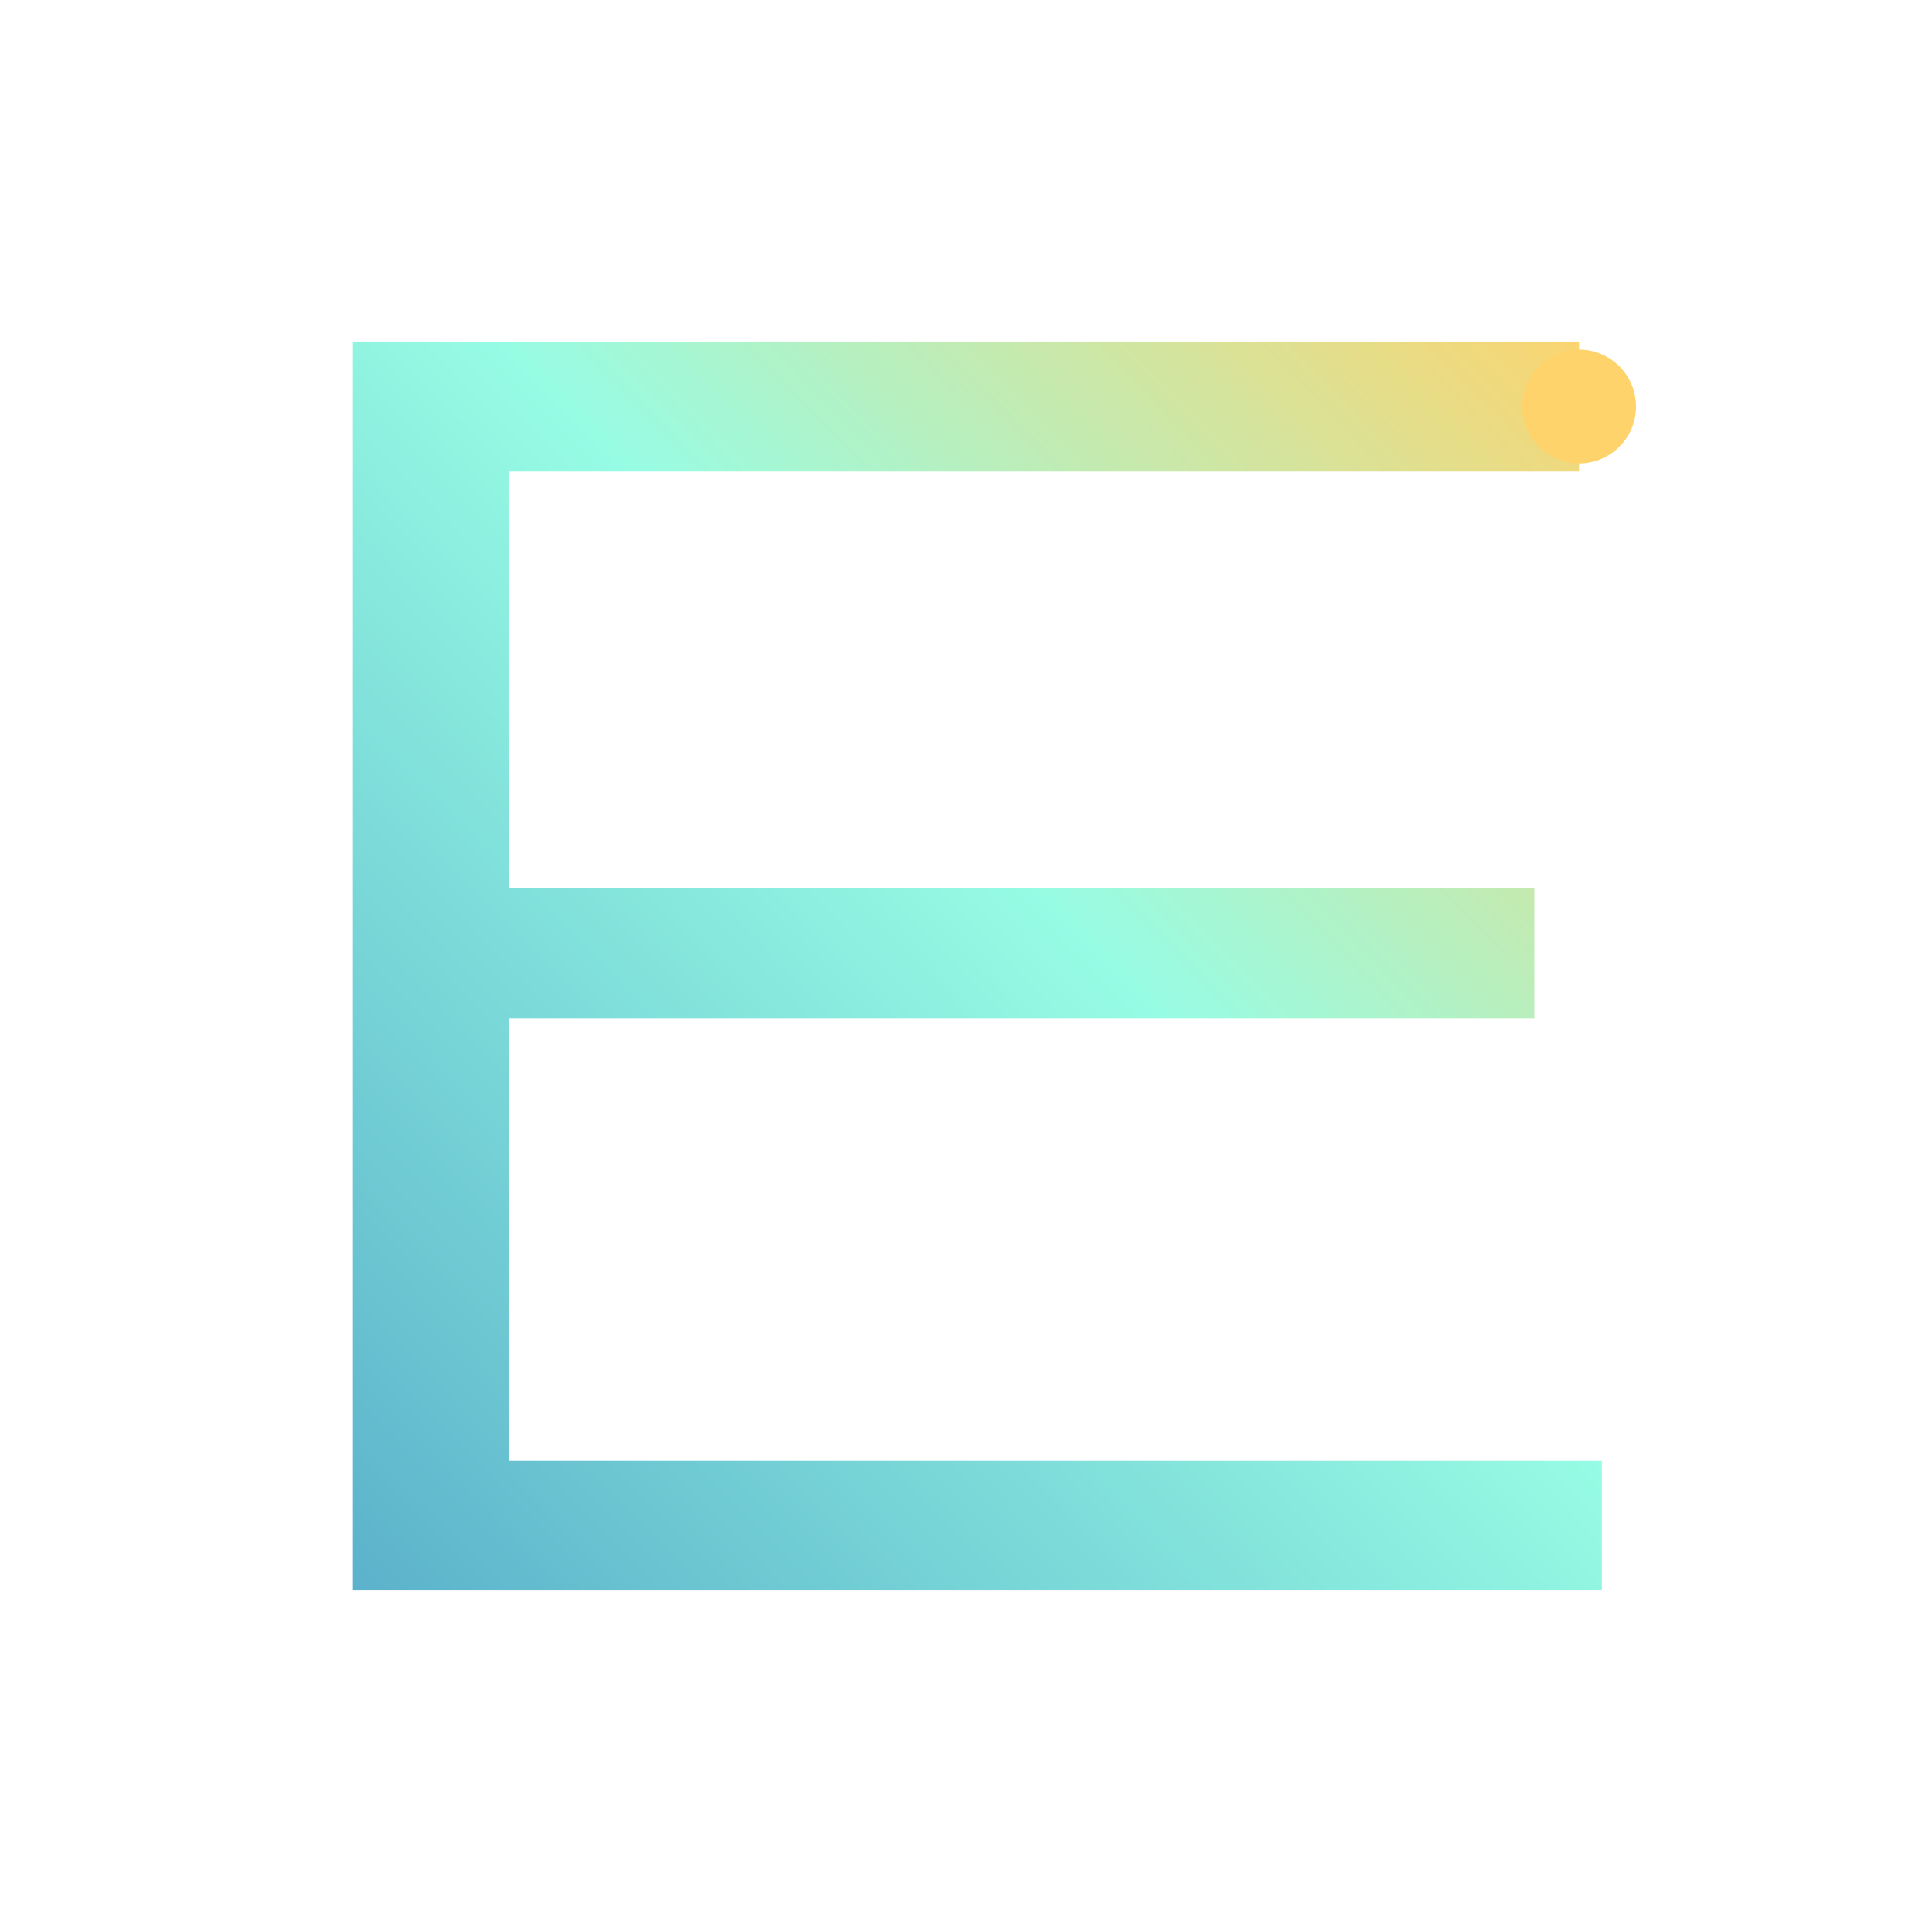
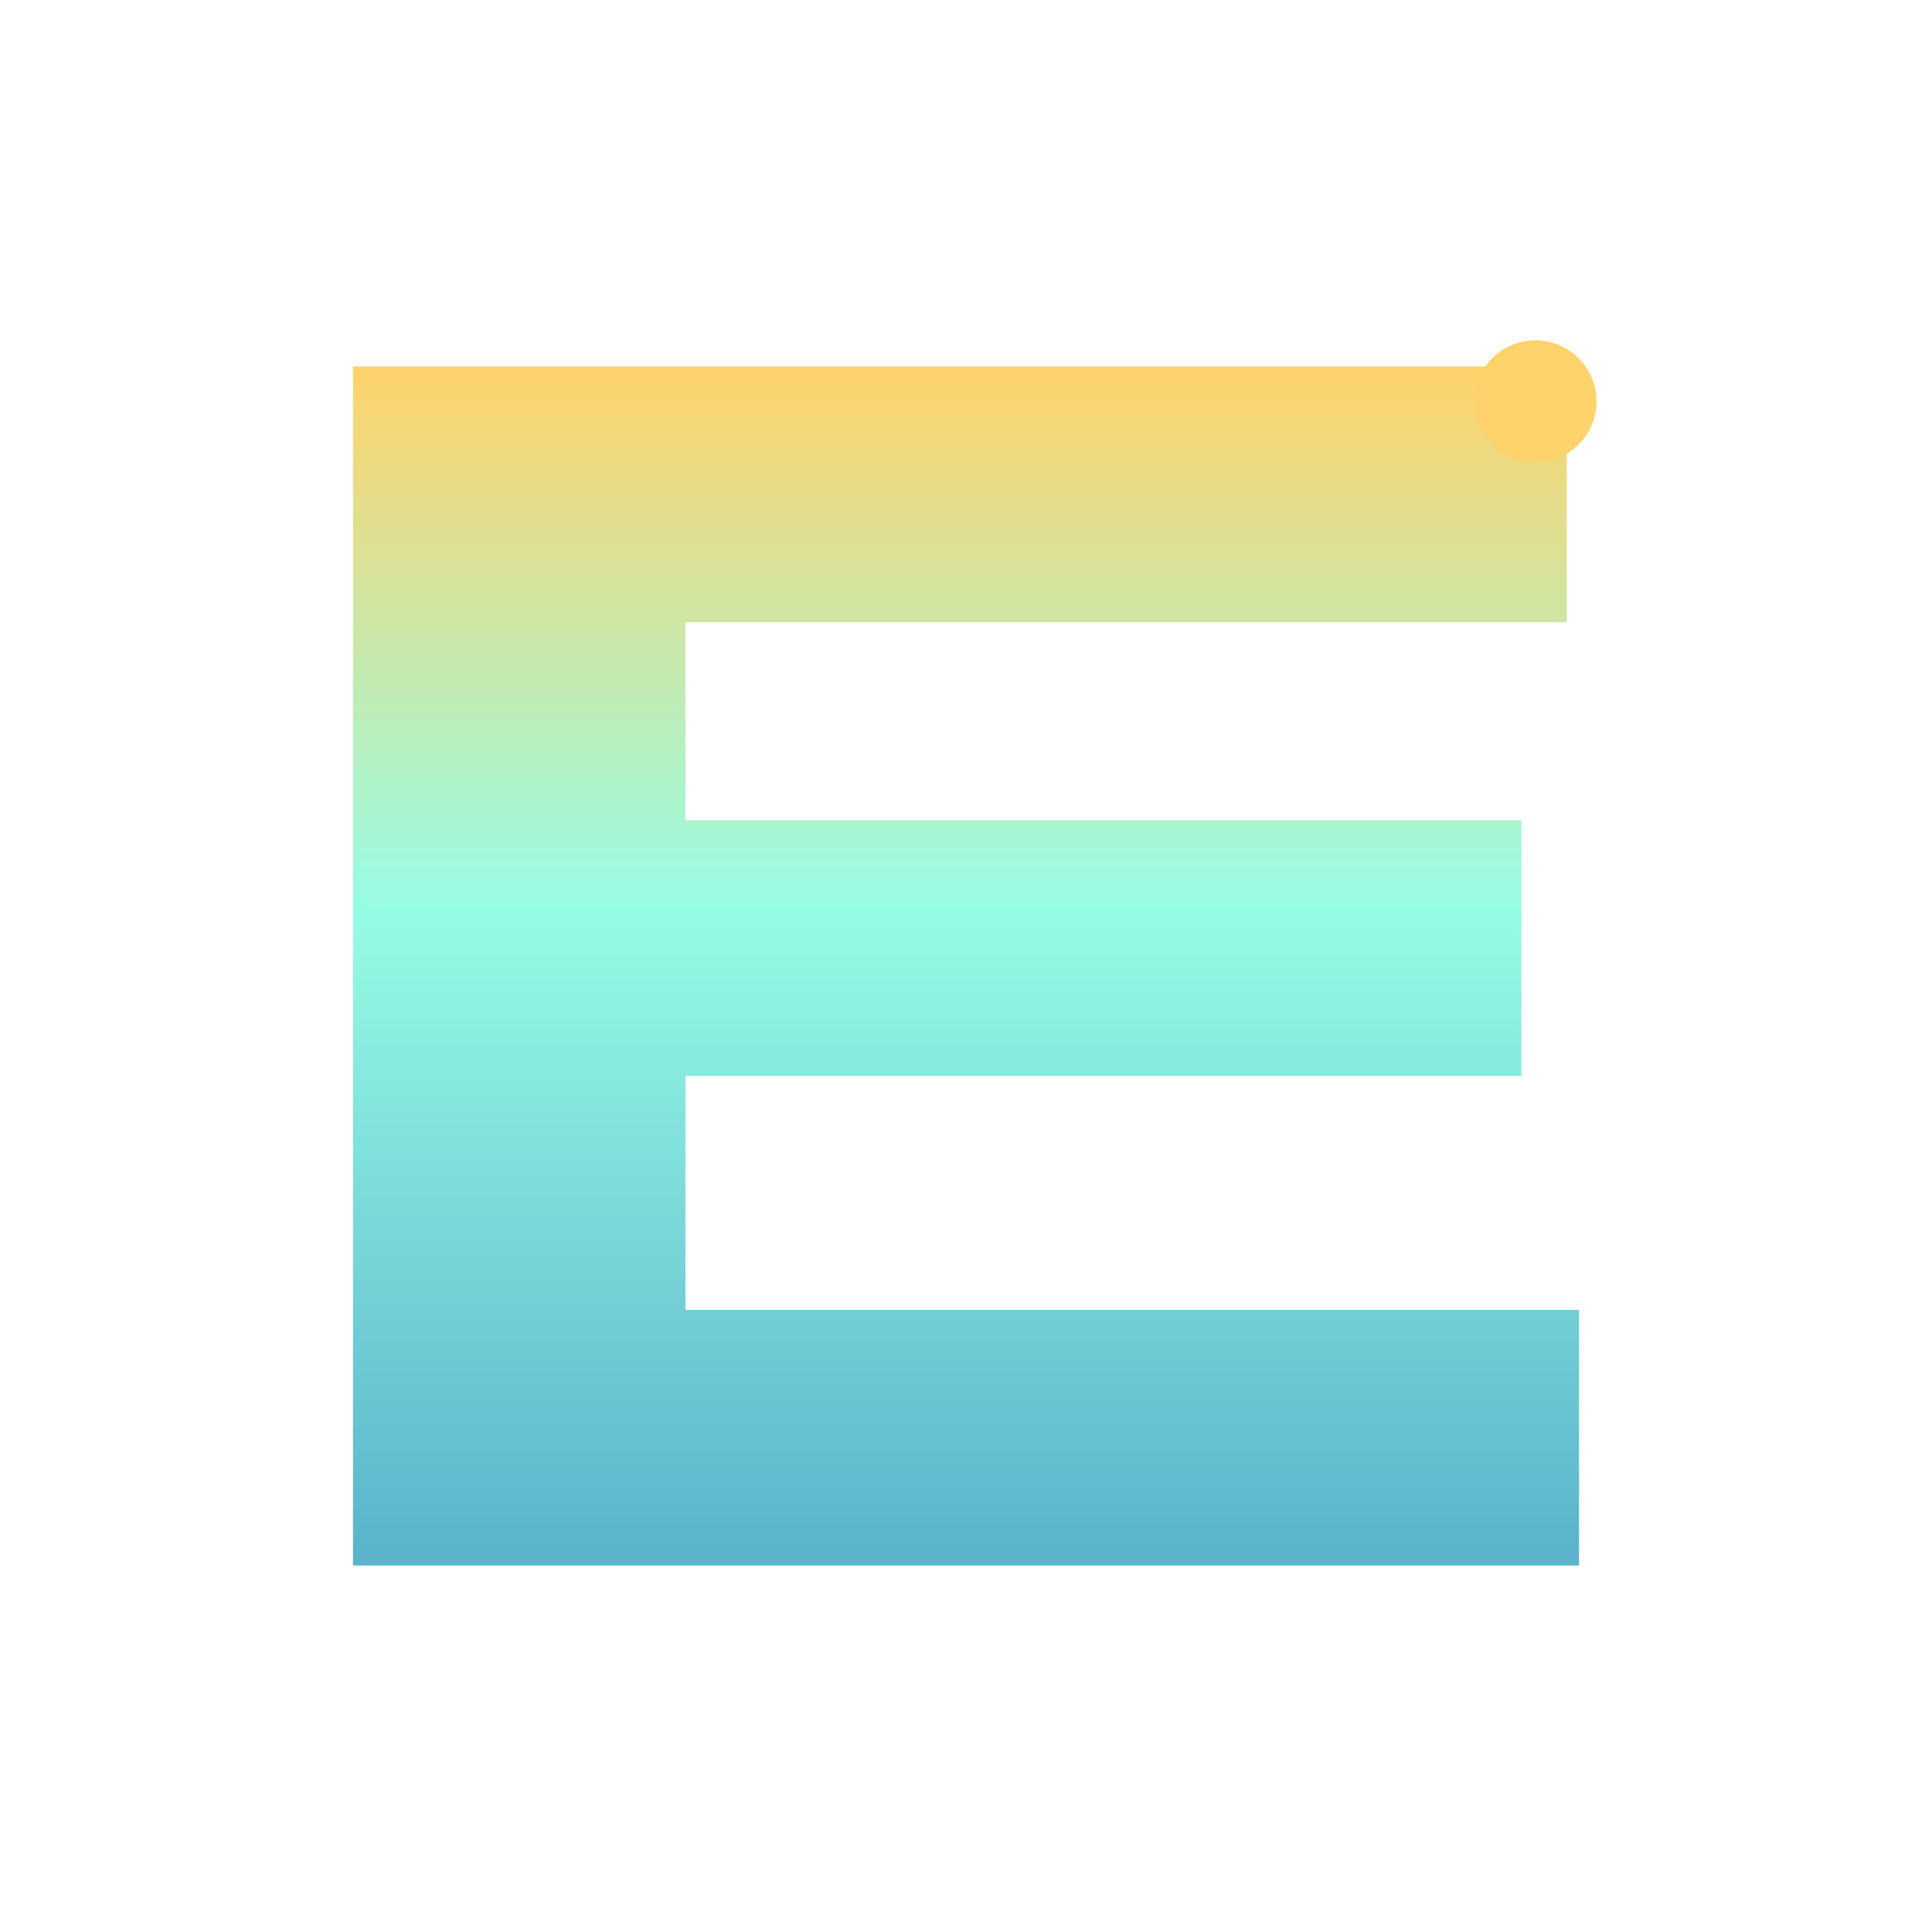
- <svg xmlns="http://www.w3.org/2000/svg" viewBox="0 0 2376 2376" role="img" aria-label="Eden">
+ <svg xmlns="http://www.w3.org/2000/svg" viewBox="0 0 2214 2214" role="img" aria-label="Eden">
  <defs>
-     <linearGradient id="g" gradientUnits="userSpaceOnUse" x1="1568" y1="0" x2="0" y2="1536">
+     <linearGradient id="g" gradientUnits="userSpaceOnUse" x1="0" y1="0" x2="0" y2="1374">
      <stop offset="0" stop-color="#ffd36b" />
      <stop offset="0.45" stop-color="#97fce4" />
      <stop offset="1" stop-color="#5bb2cb" />
    </linearGradient>
  </defs>
-   <g transform="translate(434.0 420)">
-     <path d="M0 1536V0H1508V160H192V672H1453V832H192V1376H1536V1536Z" fill="url(#g)" />
-     <circle cx="1508" cy="80" r="70" fill="#ffd36b" />
+   <g transform="translate(404.5 420)">
+     <path d="M0 1374V0H1391V293H381V520H1339V813H381V1081H1405V1374Z" fill="url(#g)" />
+     <circle cx="1355" cy="40" r="70" fill="#ffd36b" />
  </g>
</svg>
